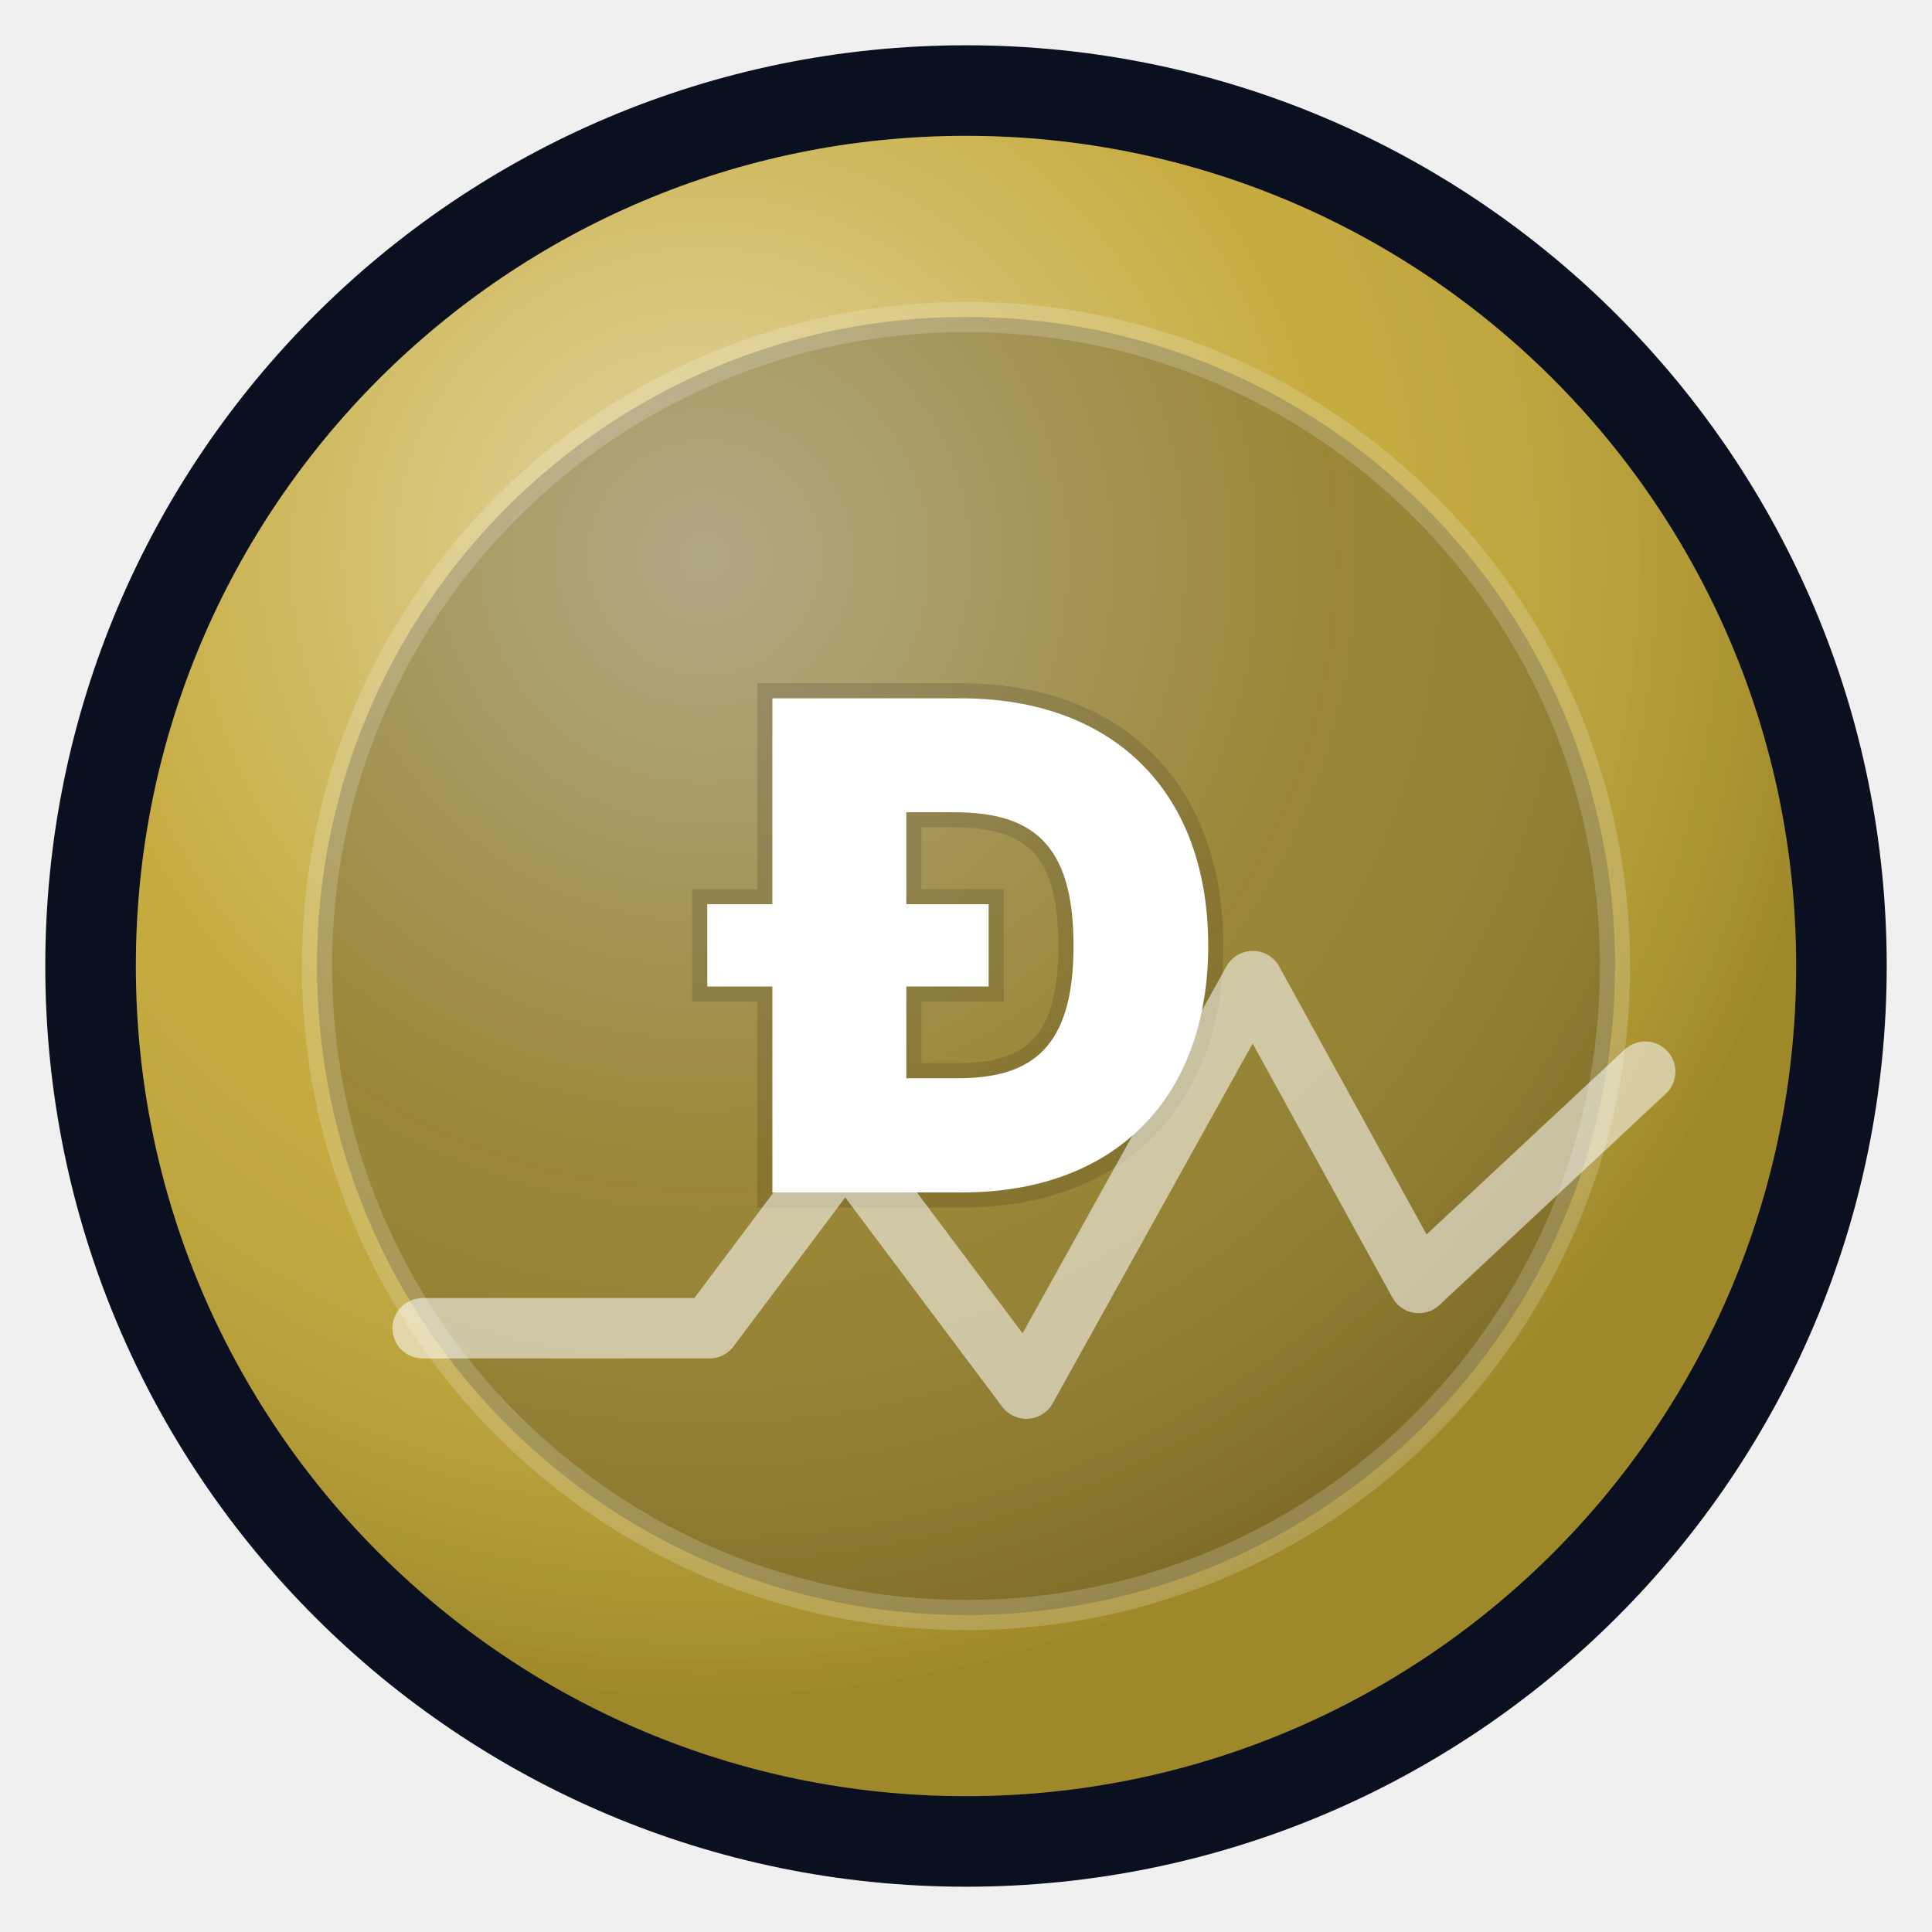
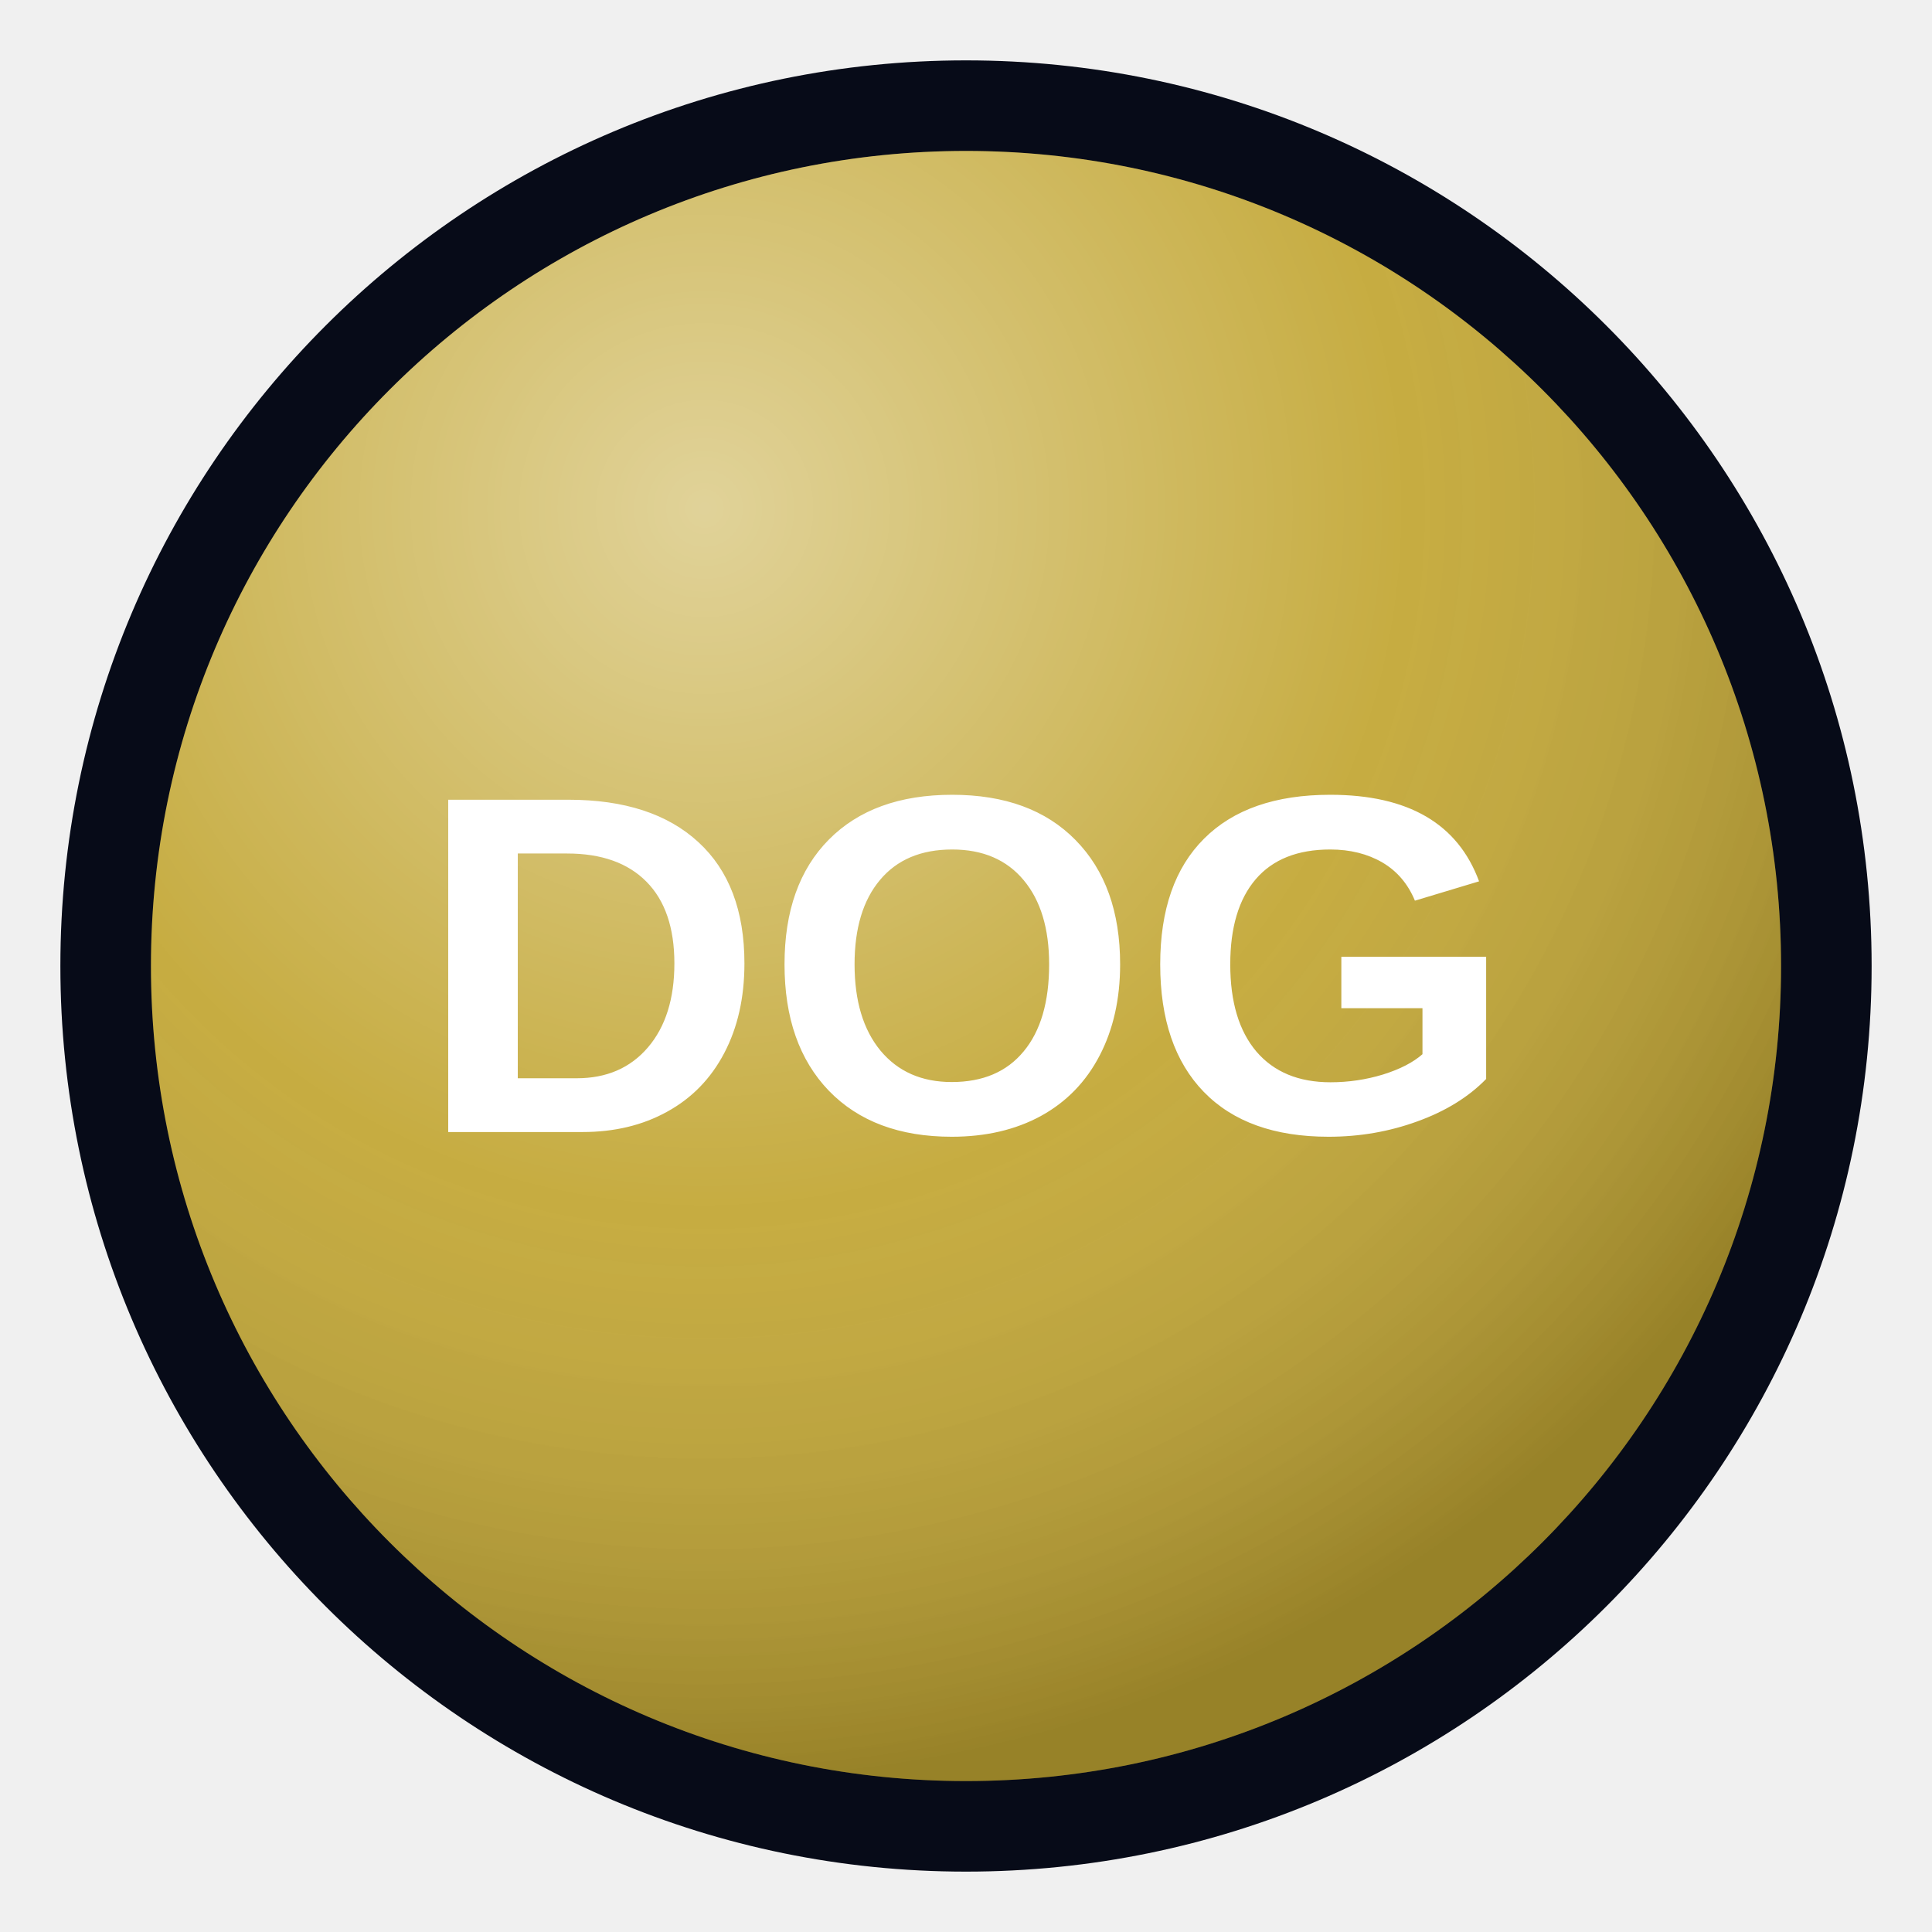
<svg xmlns="http://www.w3.org/2000/svg" viewBox="0 0 128 128" role="img" aria-label="DOGE">
  <defs>
-     <linearGradient id="a" x1="18" y1="12" x2="112" y2="116">
+     <linearGradient id="g" x1="20" y1="16" x2="108" y2="112">
      <stop stop-color="#C2A633" />
-       <stop offset="1" stop-color="#2B2400" />
+       <stop offset="1" stop-color="#6F5C12" />
    </linearGradient>
-     <radialGradient id="b" cx="34%" cy="25%" r="70%">
-       <stop stop-color="#ffffff" stop-opacity=".55" />
-       <stop offset=".55" stop-color="#ffffff" stop-opacity=".06" />
-       <stop offset="1" stop-color="#000000" stop-opacity=".18" />
+     <radialGradient id="h" cx="34%" cy="22%" r="78%">
+       <stop stop-color="#fff" stop-opacity=".5" />
+       <stop offset=".55" stop-color="#fff" stop-opacity=".07" />
+       <stop offset="1" stop-color="#000" stop-opacity=".22" />
    </radialGradient>
  </defs>
-   <circle cx="64" cy="64" r="61" fill="#0B1020" />
-   <circle cx="64" cy="64" r="55" fill="url(#a)" />
-   <circle cx="64" cy="64" r="55" fill="url(#b)" />
-   <circle cx="64" cy="64" r="43" fill="#020617" fill-opacity=".22" stroke="#fff" stroke-opacity=".18" stroke-width="2" />
-   <text x="64" y="79" text-anchor="middle" font-family="Inter,Arial,sans-serif" font-size="45" font-weight="900" fill="#fff" paint-order="stroke" stroke="#000" stroke-opacity=".13" stroke-width="2">Ð</text>
-   <path d="M28 88h19l9-12 12 16 15-27 11 20 15-14" fill="none" stroke="#fff" stroke-opacity=".55" stroke-width="4" stroke-linecap="round" stroke-linejoin="round" />
+   <circle cx="64" cy="64" r="60" fill="#070b18" />
+   <circle cx="64" cy="64" r="54" fill="url(#g)" />
+   <circle cx="64" cy="64" r="54" fill="url(#h)" />
+   <text x="64" y="75" text-anchor="middle" font-family="Arial,sans-serif" font-size="32" font-weight="900" fill="#fff">DOG</text>
</svg>
